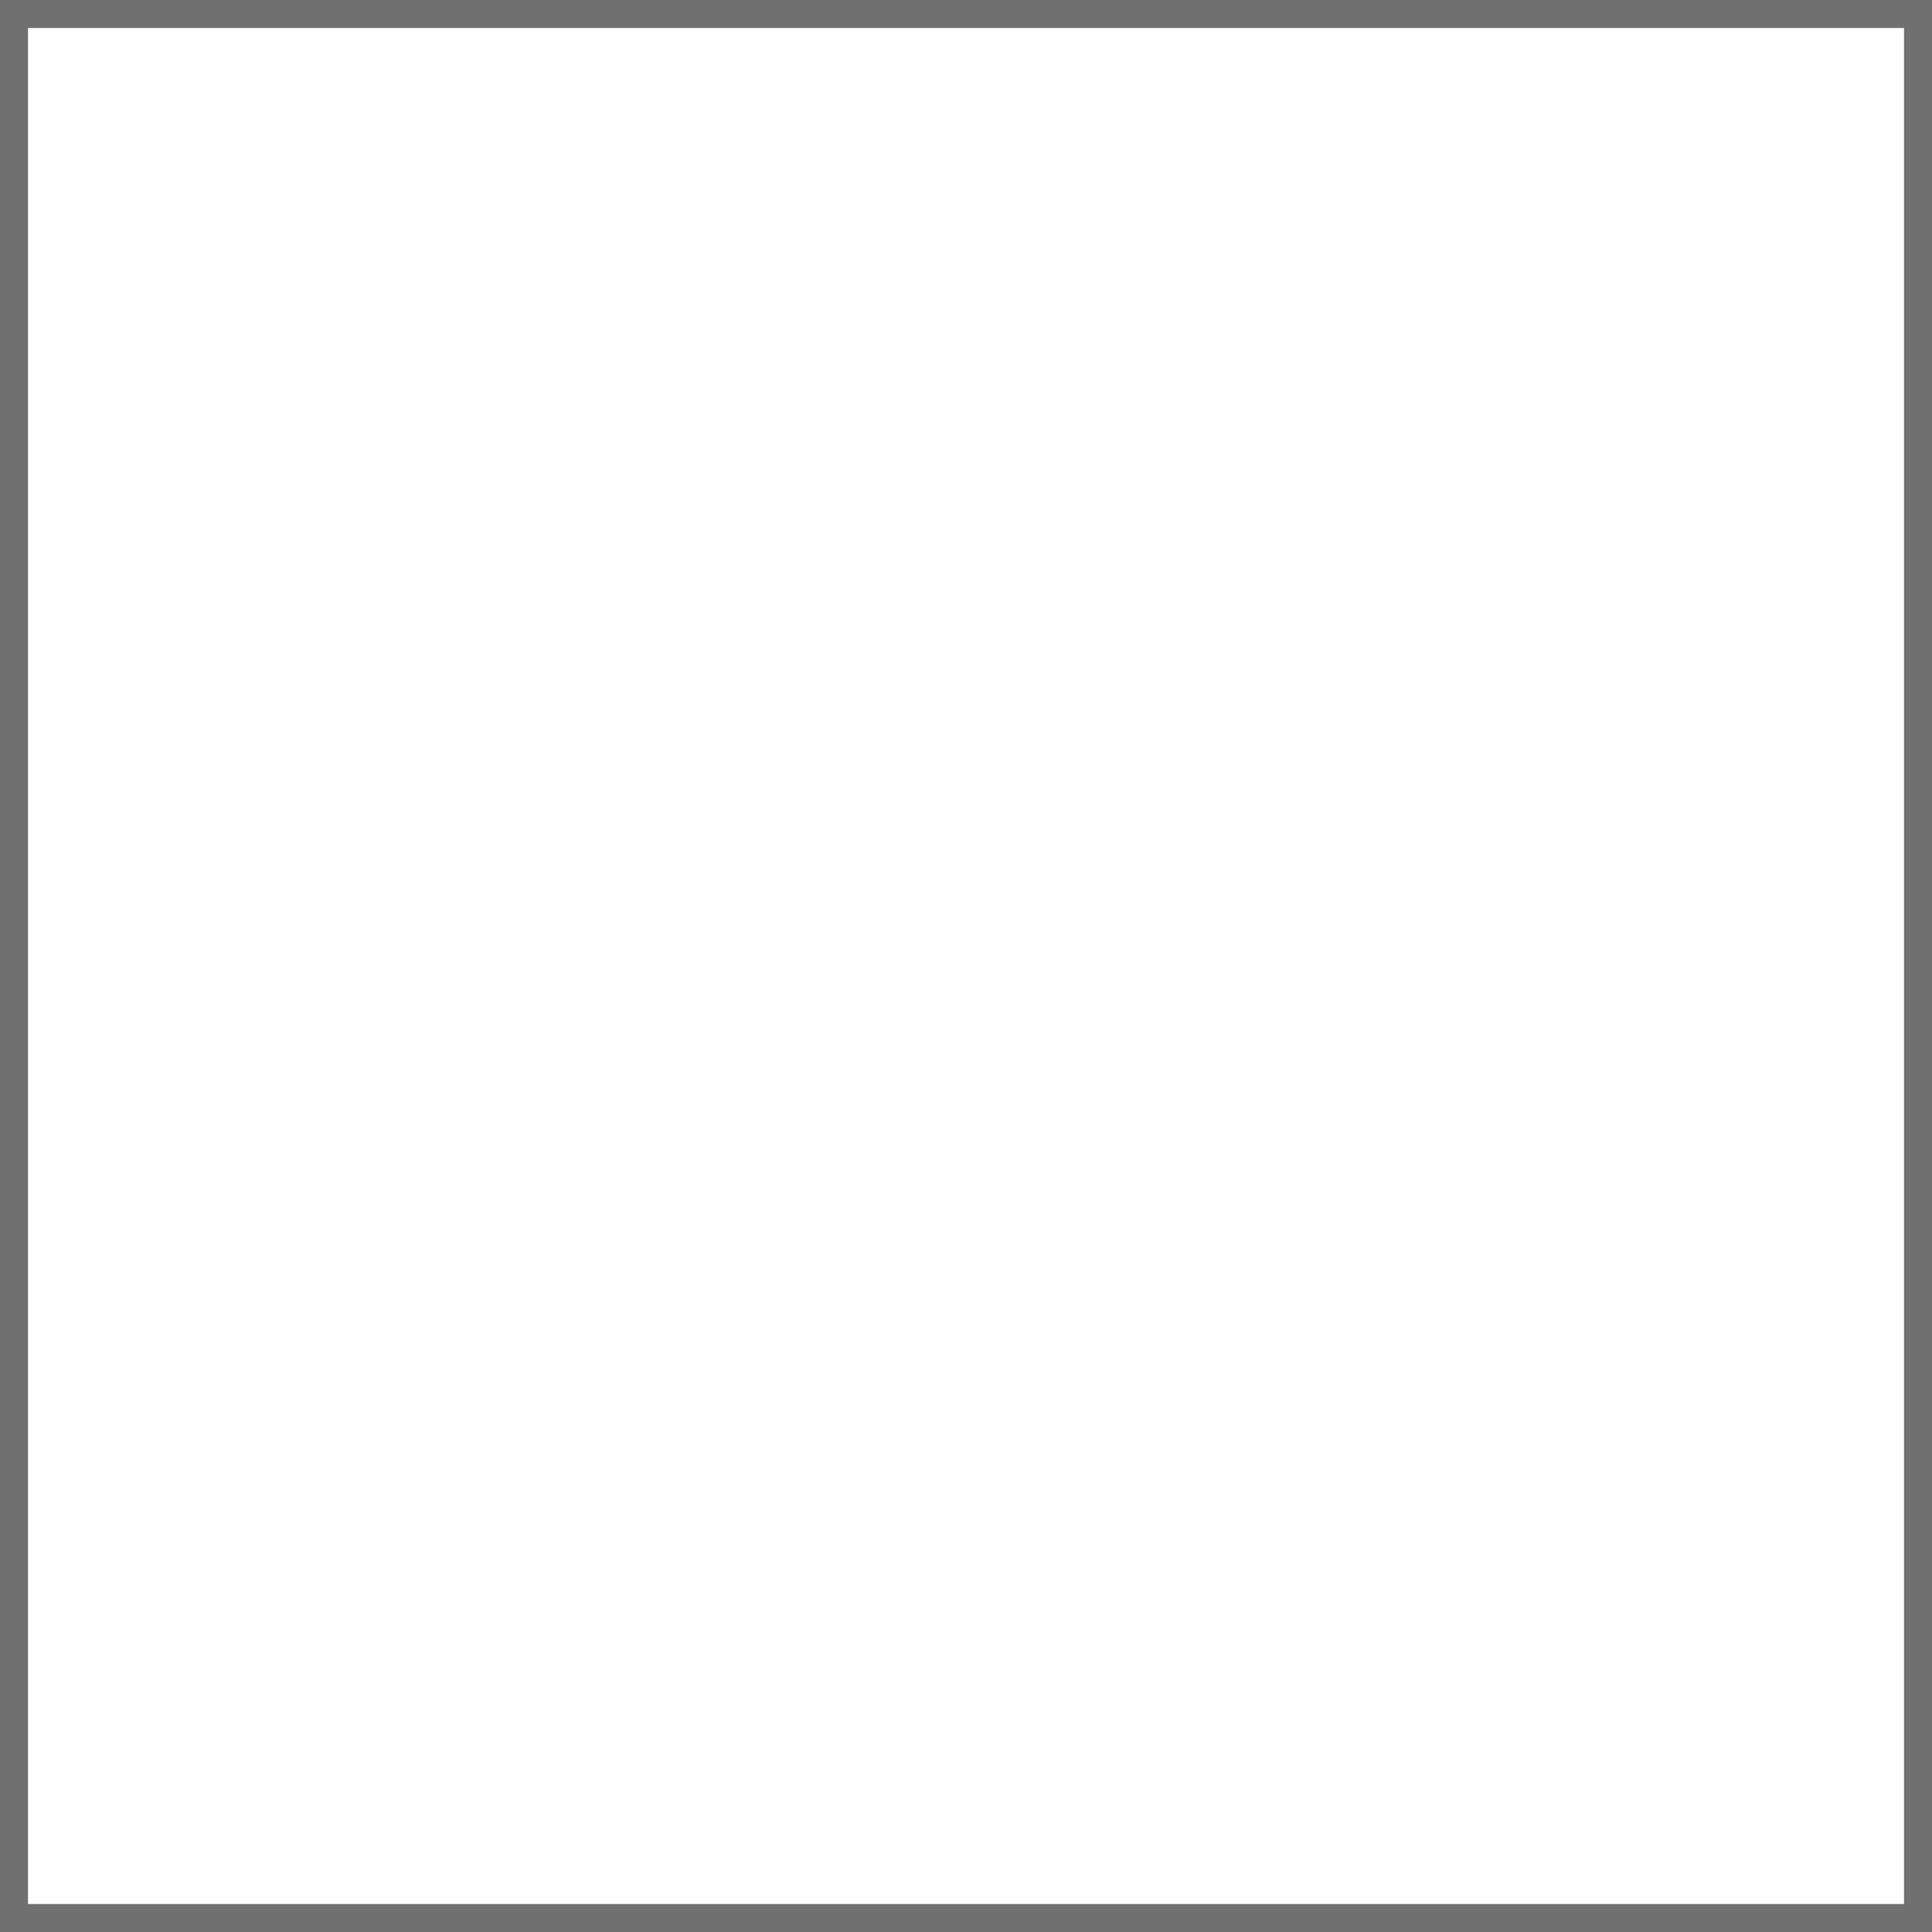
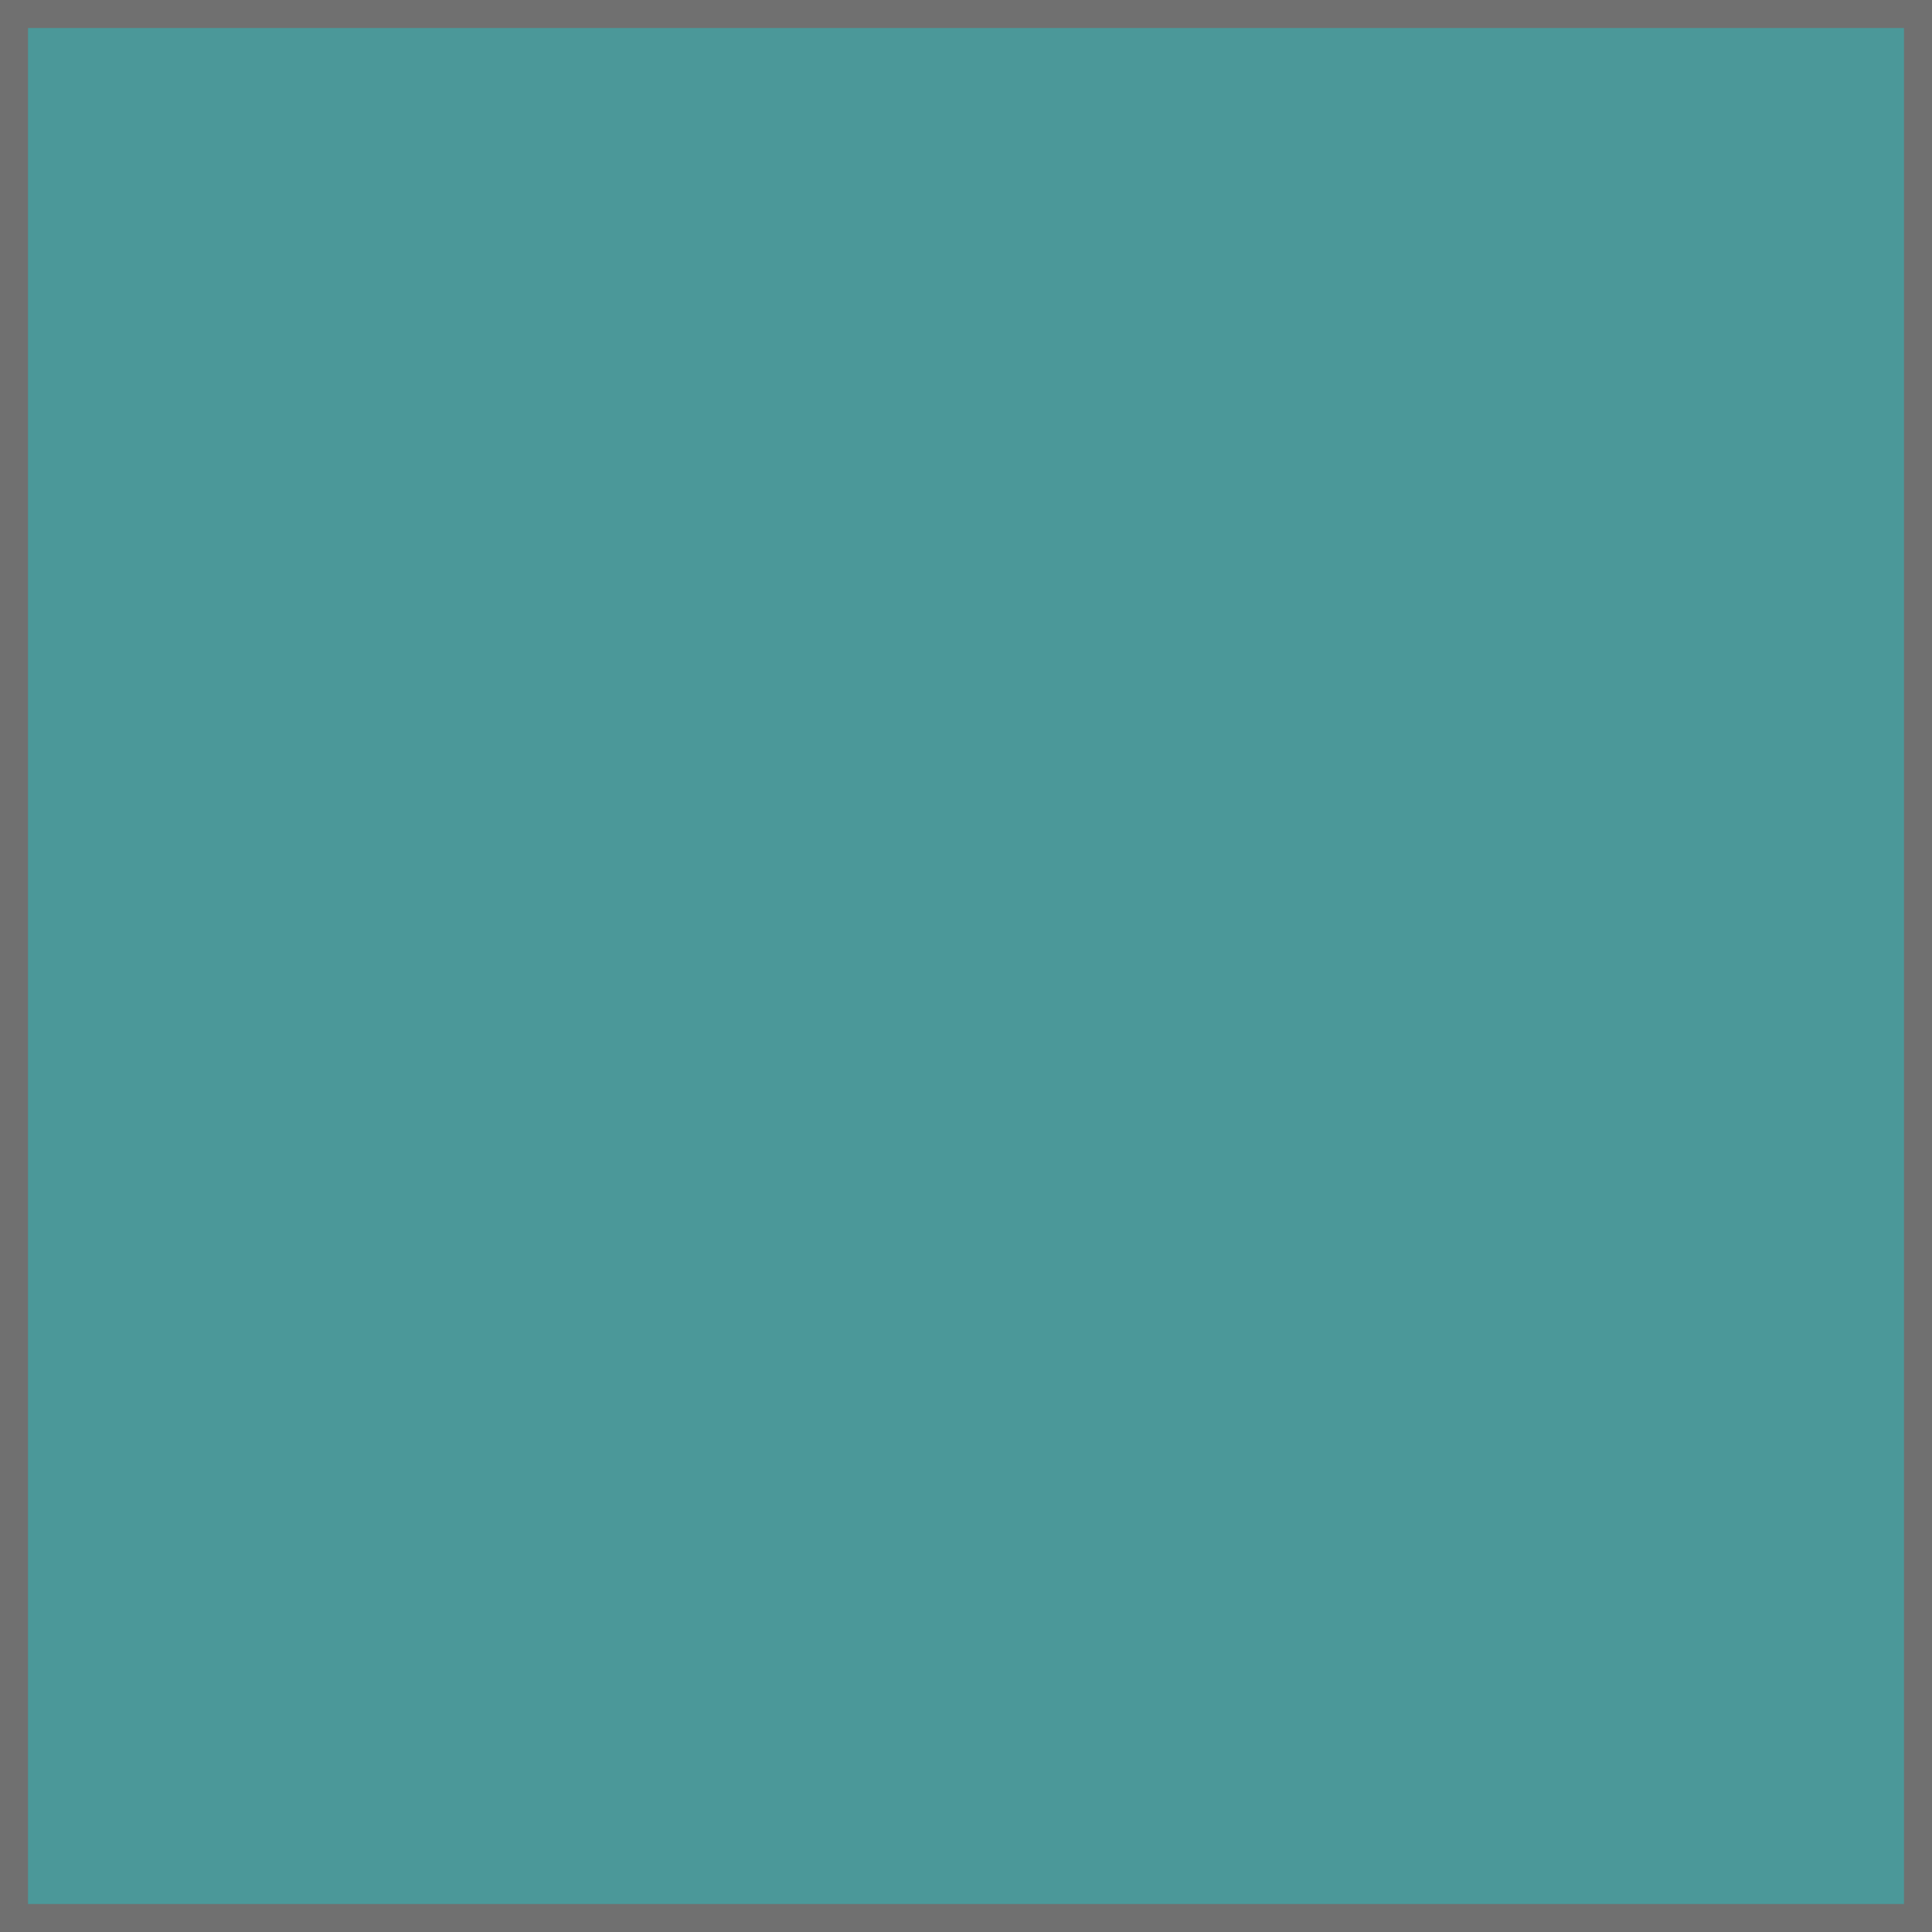
<svg xmlns="http://www.w3.org/2000/svg" width="69" height="69" viewBox="0 0 69 69">
-   <g id="color-block-4" fill="#fff" stroke="#707070" stroke-width="1">
+   <g id="color-block-4" fill="#4b9899" stroke="#707070" stroke-width="1">
    <rect width="69" height="69" stroke="none" />
    <rect x="0.5" y="0.5" width="68" height="68" fill="none" />
  </g>
</svg>
